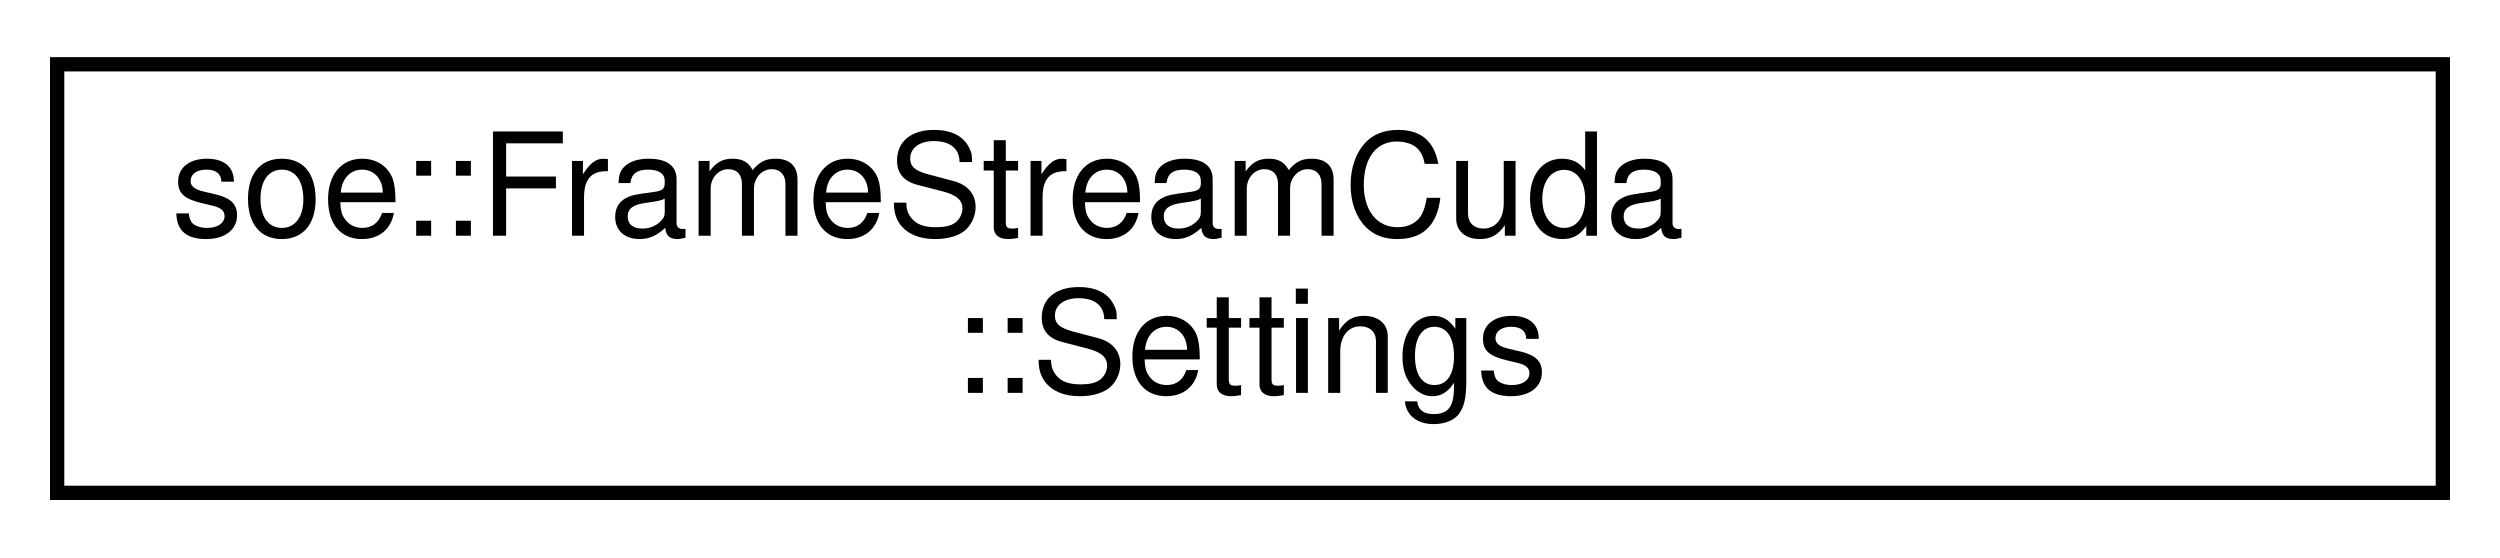
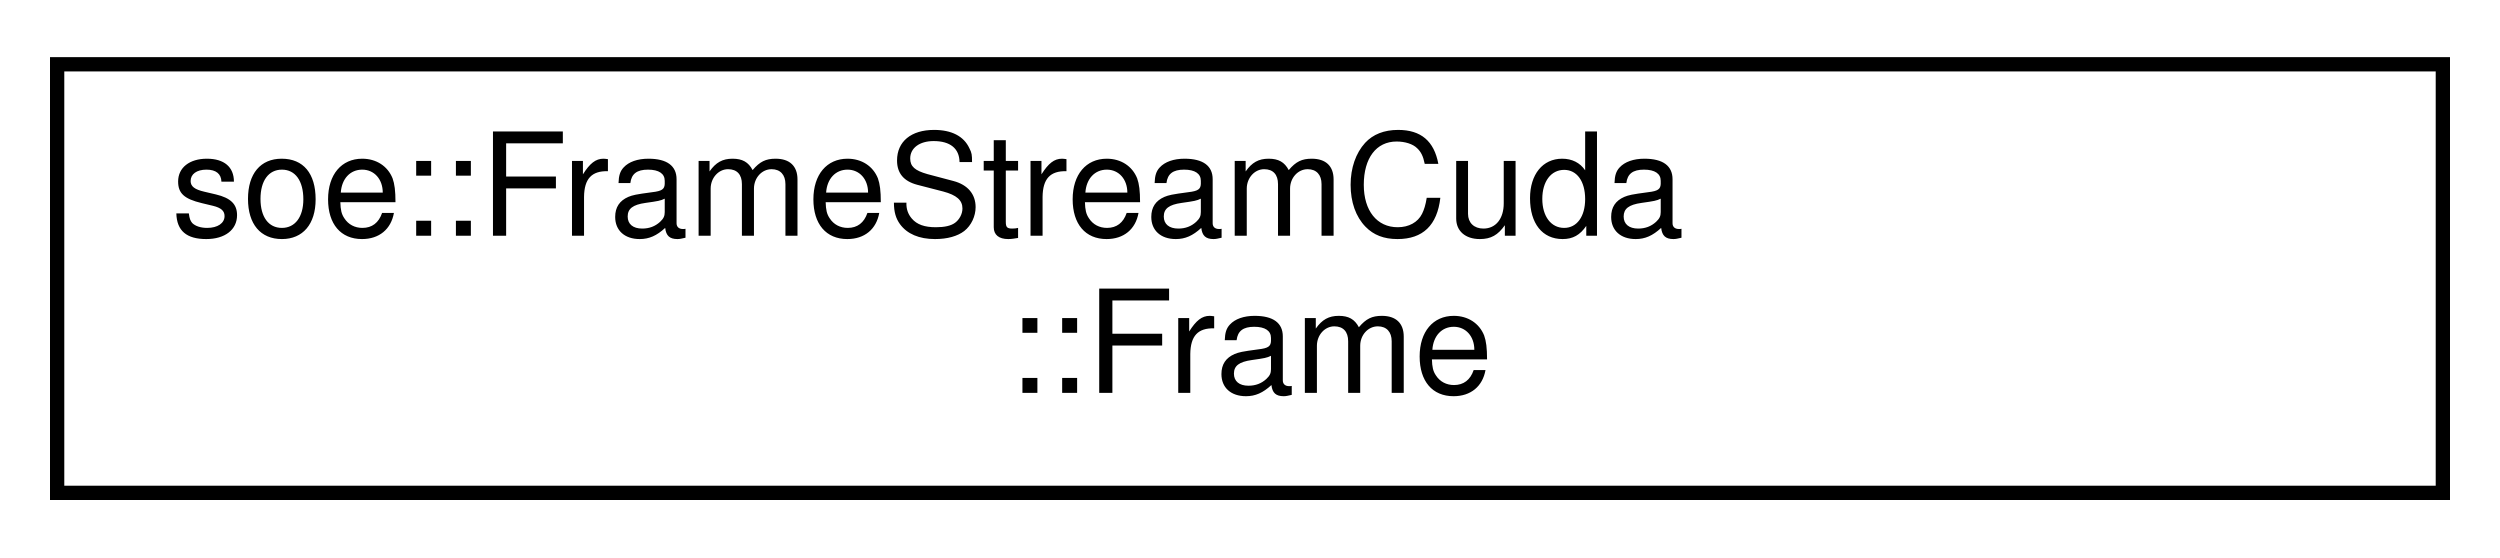
<svg xmlns="http://www.w3.org/2000/svg" xmlns:xlink="http://www.w3.org/1999/xlink" width="175pt" height="39pt" viewBox="0.00 0.00 175.00 39.00">
  <g id="graph0" class="graph" transform="scale(1 1) rotate(0) translate(4 35)">
    <g id="node1" class="node">
      <g id="a_node1">
-         <a xlink:href="structsoe_1_1_frame_stream_cuda_1_1_settings.html" target="_top" xlink:title=" ">
+         <a xlink:href="structsoe_1_1_frame_stream_cuda_1_1_frame.html" target="_top" xlink:title=" ">
          <polygon fill="none" stroke="#000000" points="0,-.5 0,-30.5 167,-30.5 167,-.5 0,-.5" />
          <text text-anchor="start" x="8" y="-18.5" font-family="Helvetica,sans-Serif" font-size="10.00" fill="#000000">soe::FrameStreamCuda</text>
-           <text text-anchor="middle" x="83.5" y="-7.5" font-family="Helvetica,sans-Serif" font-size="10.00" fill="#000000">::Settings</text>
+           <text text-anchor="middle" x="83.5" y="-7.5" font-family="Helvetica,sans-Serif" font-size="10.00" fill="#000000">::Frame</text>
        </a>
      </g>
    </g>
  </g>
</svg>
